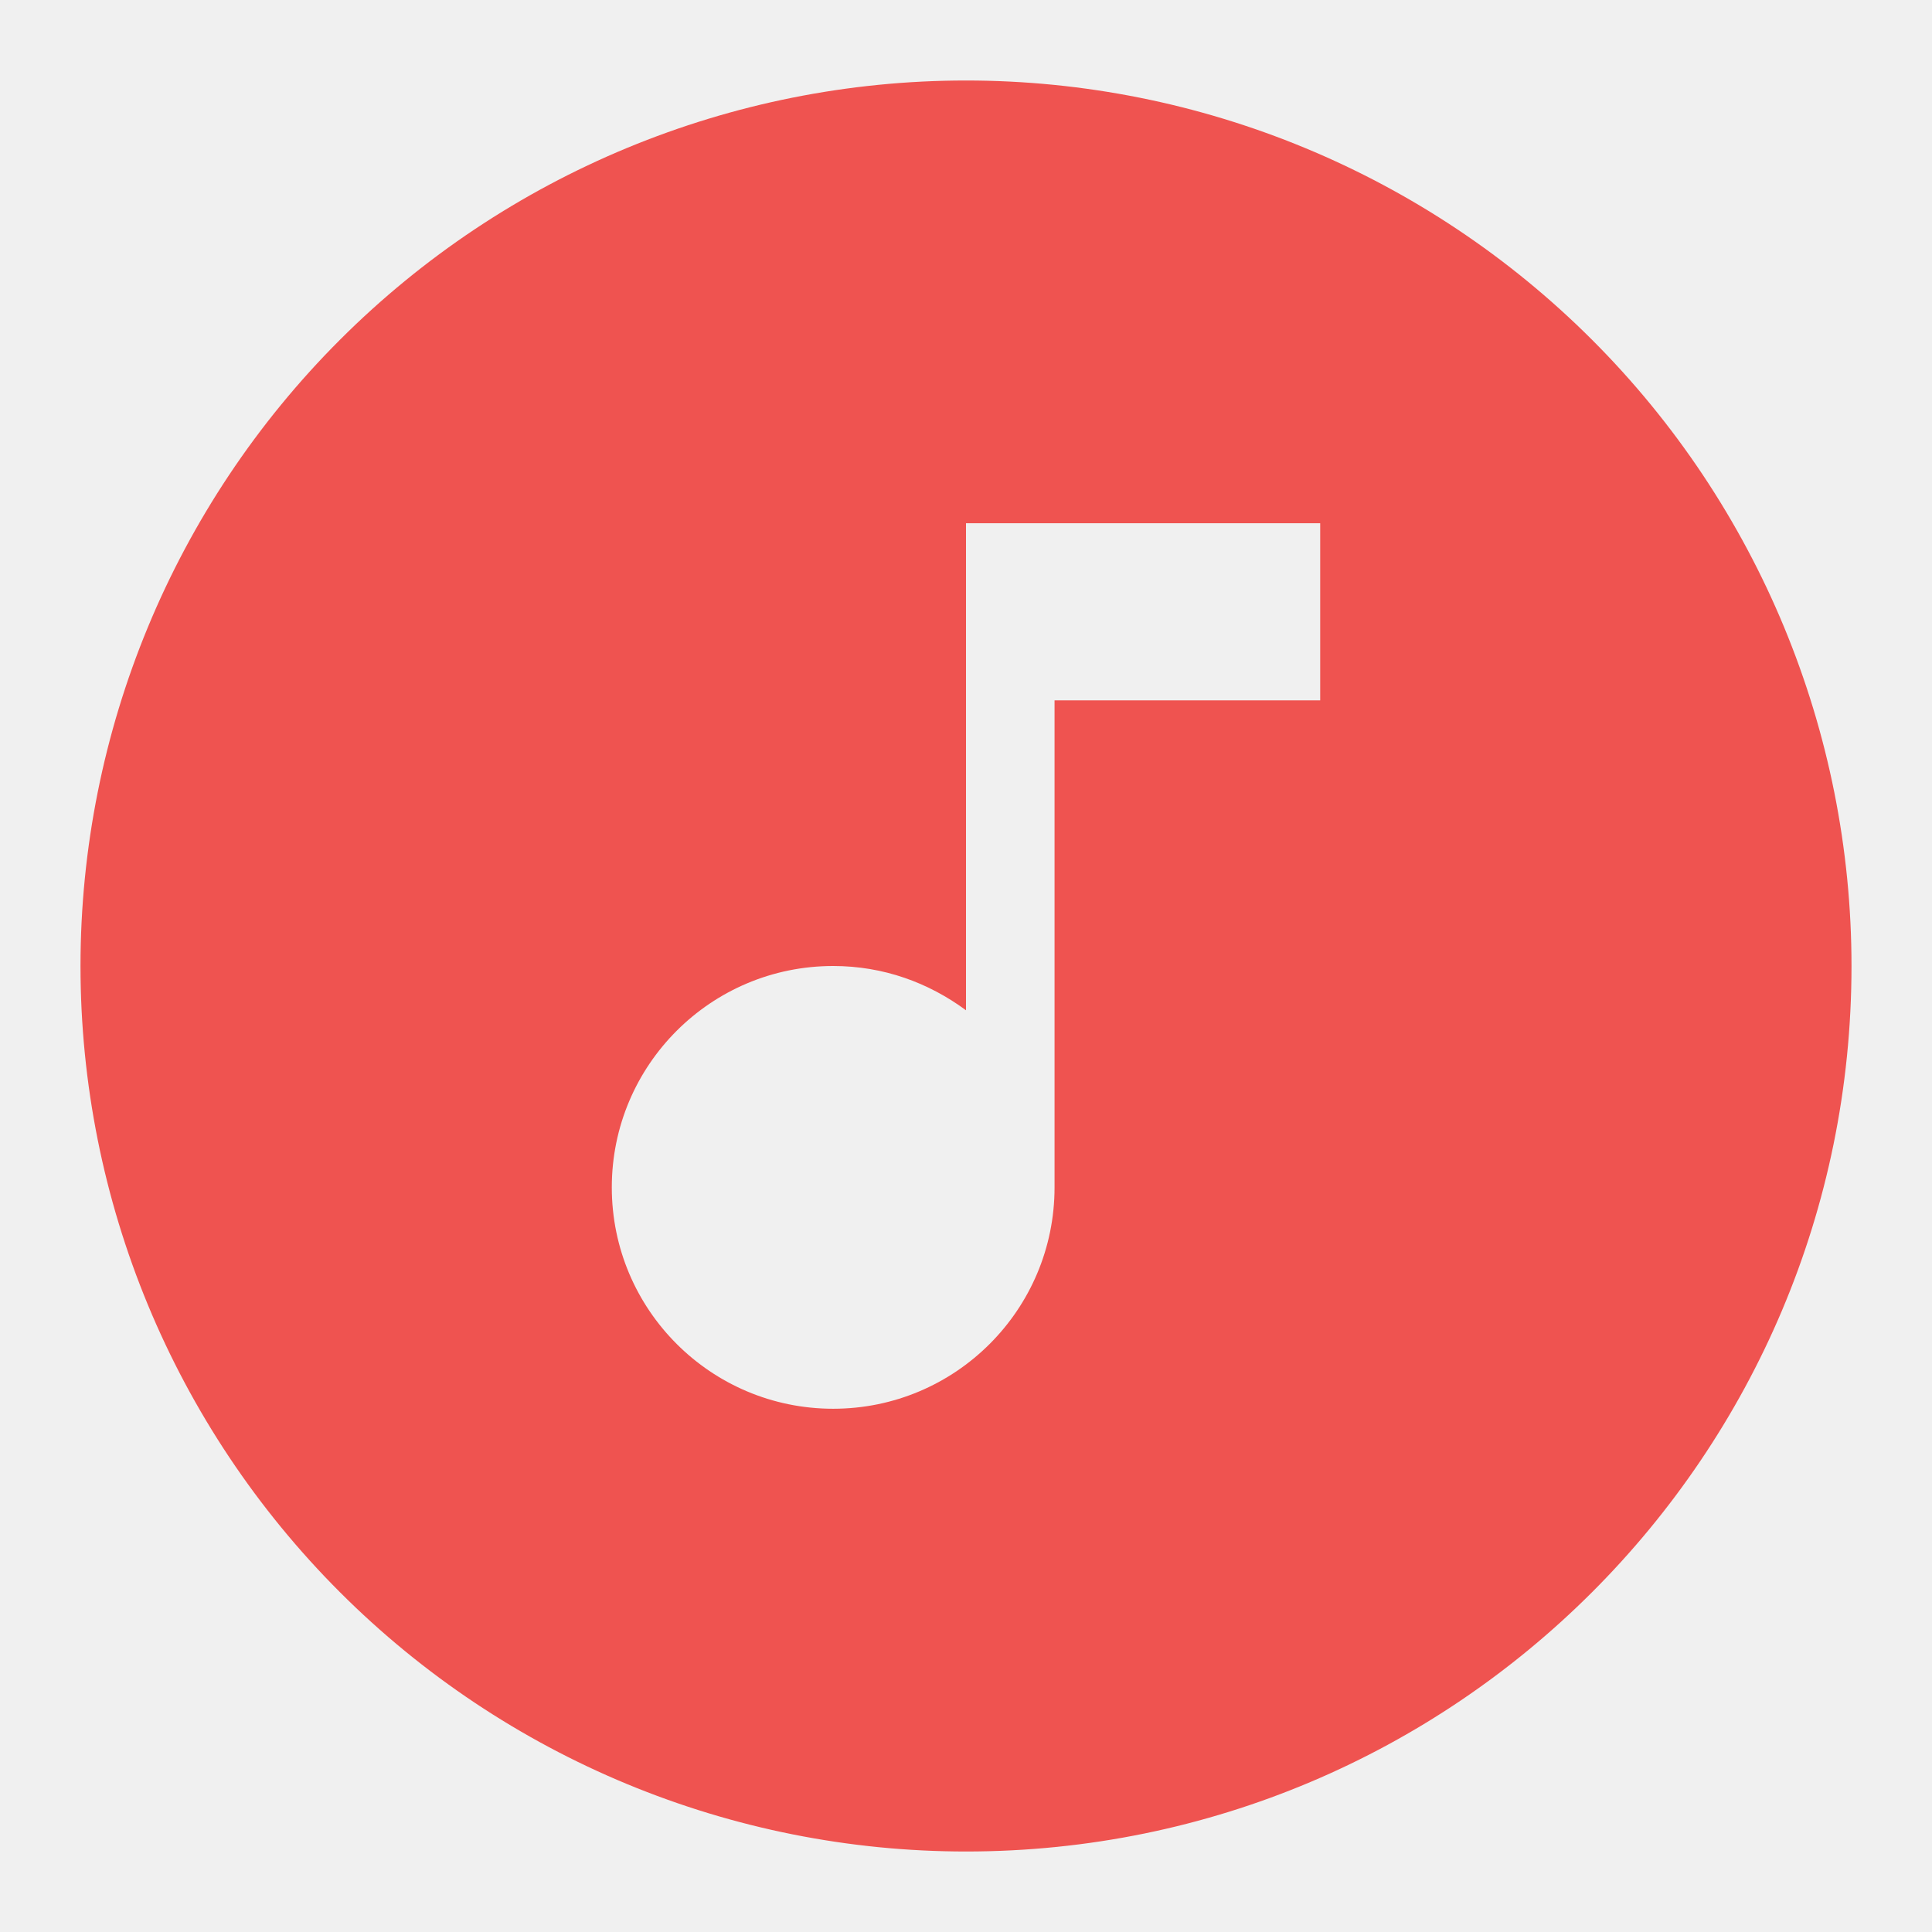
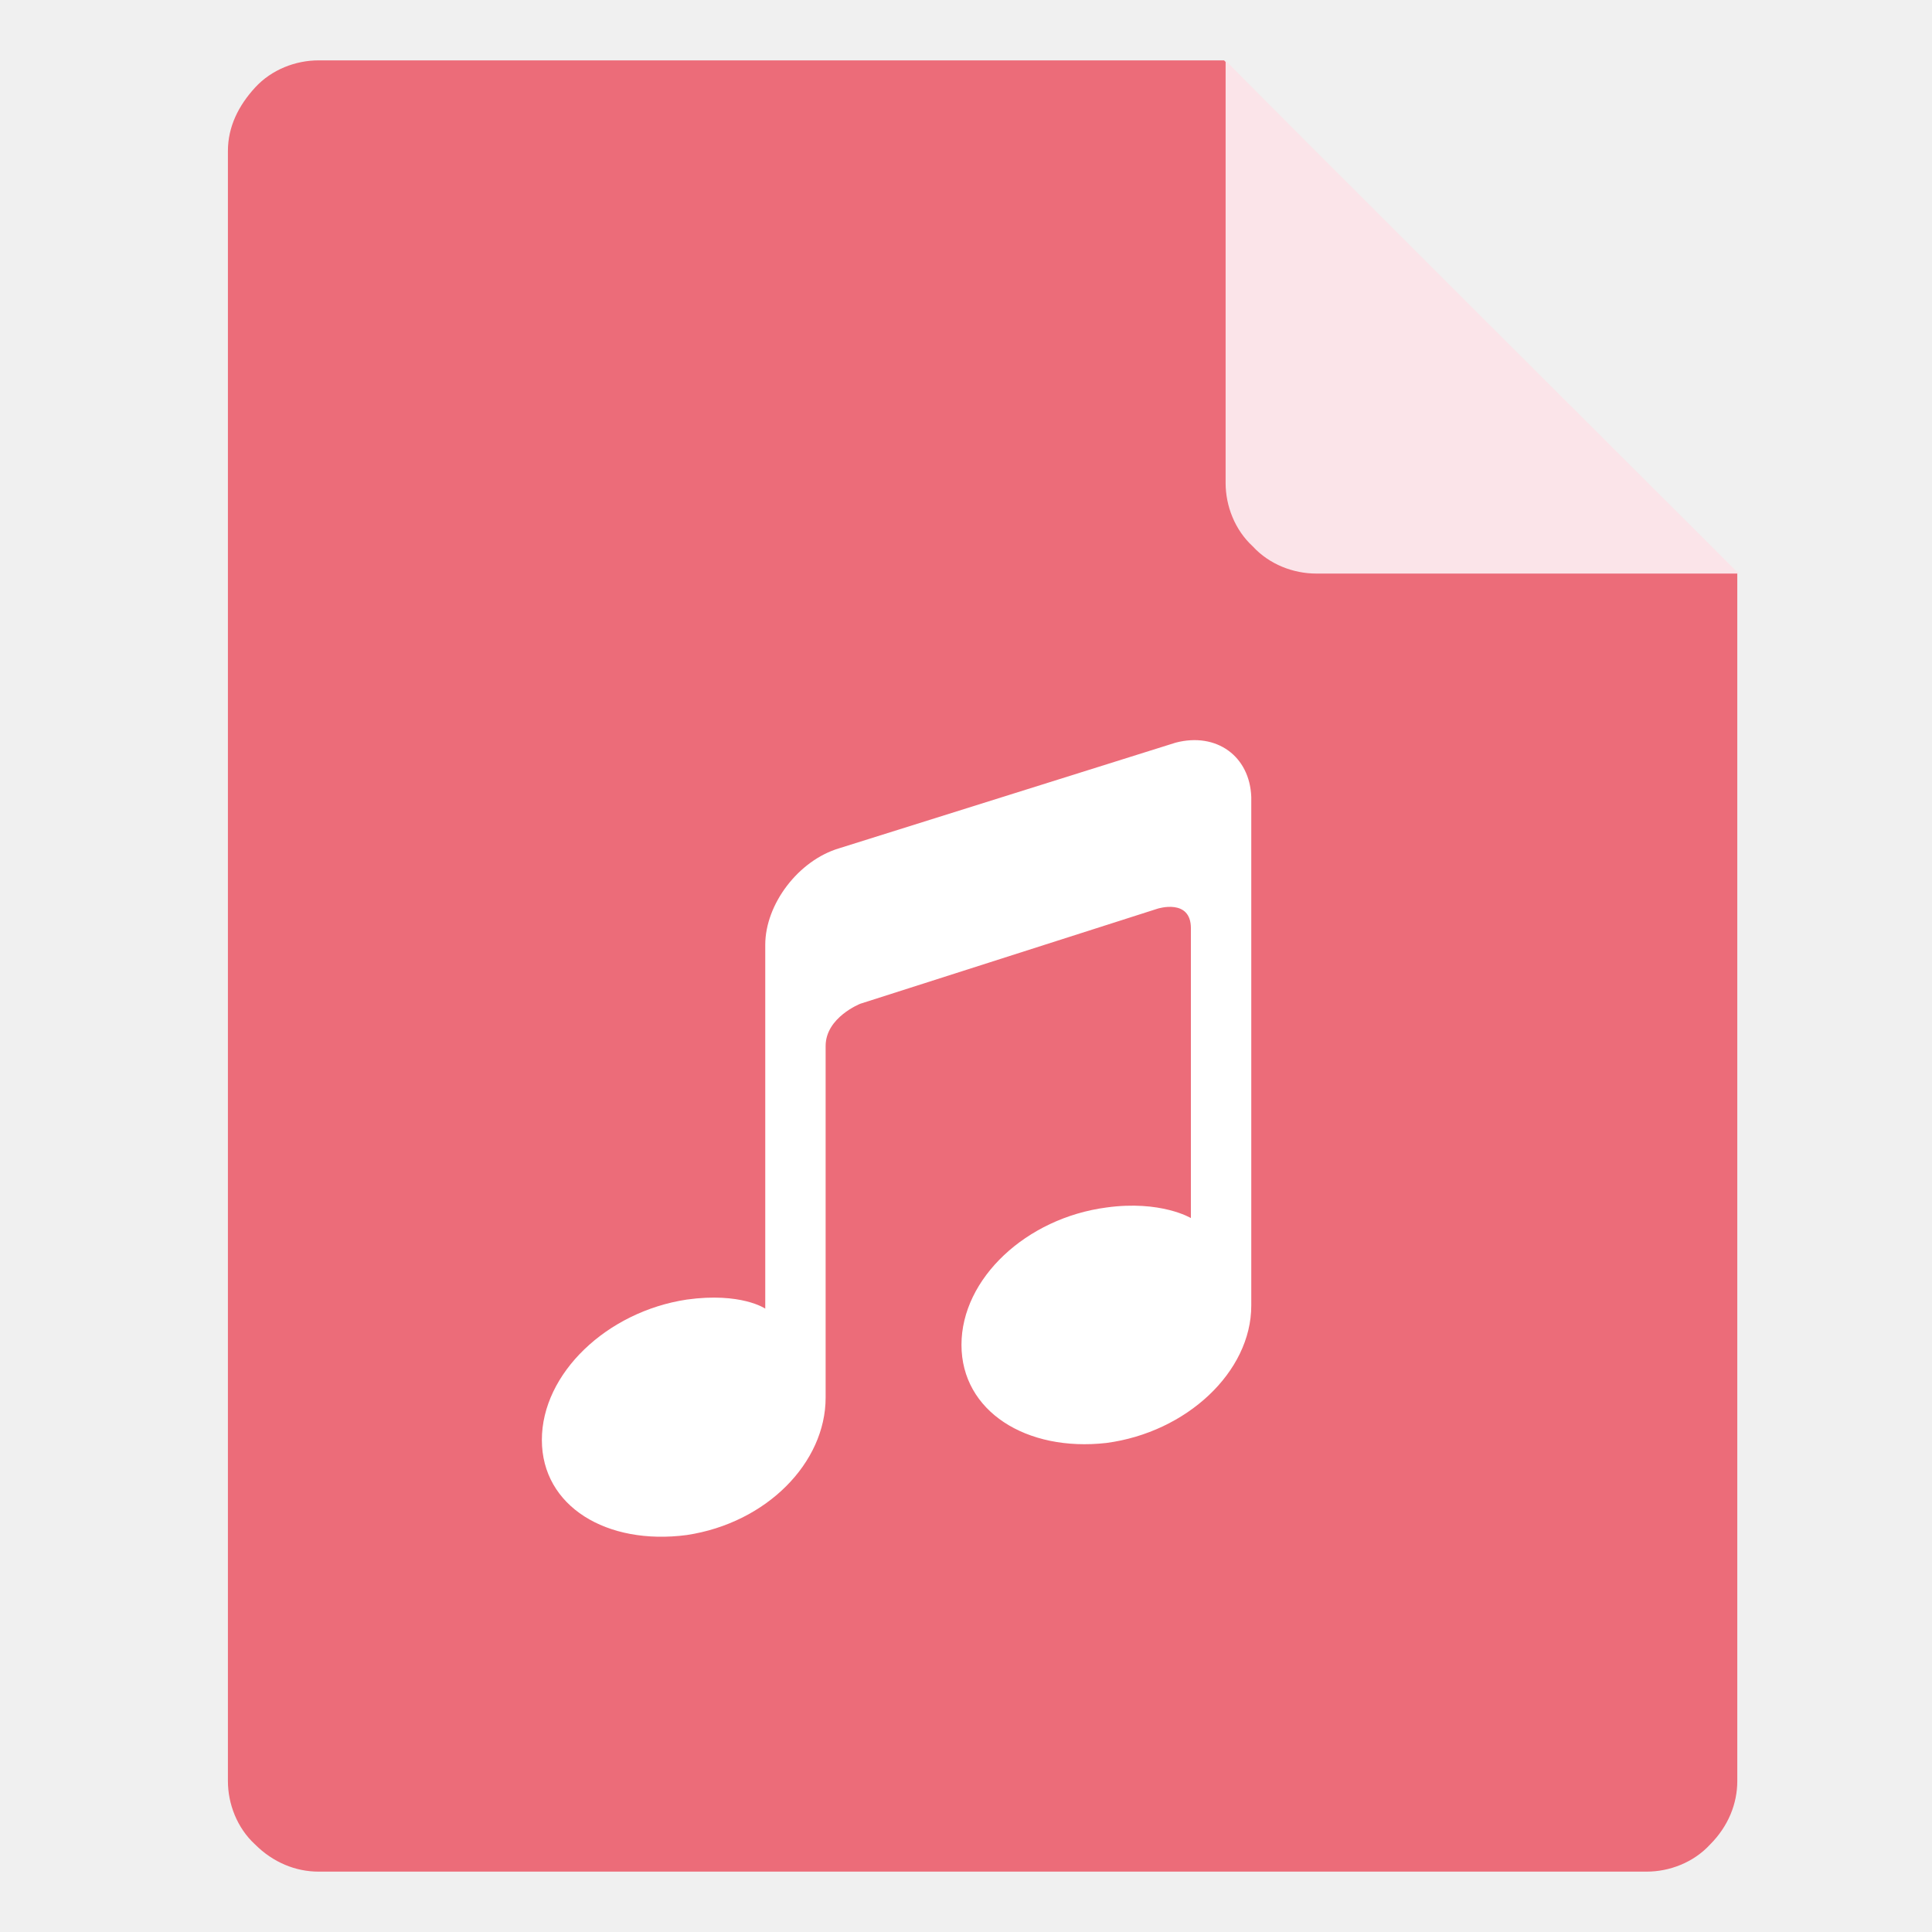
- <svg xmlns="http://www.w3.org/2000/svg" width="48" height="48" viewBox="0 0 48 48">
-   <path fill="#EF5350" d="M32.8,17.4 L32.8,13 L24,13 L24,25.1 C23.076,24.418 21.954,24 20.7,24 C17.662,24 15.2,26.462 15.2,29.5 C15.2,32.538 17.662,35 20.7,35 C23.738,35 26.2,32.538 26.2,29.5 L26.2,17.4 L32.8,17.4 Z M24,2 C29.835,2 35.431,4.318 39.556,8.444 C43.682,12.569 46,18.165 46,24 C46,36.15 36.15,46 24,46 C18.165,46 12.569,43.682 8.444,39.556 C4.318,35.431 2,29.835 2,24 C2,18.165 4.318,12.569 8.444,8.444 C12.569,4.318 18.165,2 24,2 Z" />
+ <svg xmlns="http://www.w3.org/2000/svg" t="1793076104133" class="icon" viewBox="0 0 1024 1024" version="1.1" p-id="19654" width="200" height="200">
+   <path d="M168.8 32c-12 0-24.8 4.8-33.6 14.4-8.8 9.6-14.4 20.8-14.4 33.6v864c0 12 4.8 24.8 14.4 33.6 9.6 9.6 21.6 14.4 33.6 14.4h704c12 0 24.8-4.8 33.6-14.4 9.6-9.6 14.4-21.6 14.4-33.6V304l-272-272h-480z" fill="#EC6C79" p-id="19655" />
+   <path d="M921.6 304h-224c-12 0-24.8-4.8-33.6-14.4-9.6-8.8-14.4-21.6-14.4-33.6V32c-0.8 0 272 272 272 272z" fill="#FBE4E9" p-id="19656" />
+   <path d="M623.2 393.6l-178.4 56c-21.6 6.4-39.2 29.6-39.2 51.2v192.8s-12.8-8.8-41.6-4.8c-42.4 6.4-76.8 39.2-76.8 74.4s34.4 56 76.8 50.4c42.4-6.4 73.6-38.4 73.6-72.8V554.4c0-15.2 18.4-22.4 18.4-22.4l157.6-50.4s17.6-5.6 17.6 10.4v153.6s-16-9.6-44.8-5.6c-42.4 5.6-76.8 37.6-76.8 72.8s34.4 56.8 76.8 52c42.4-5.6 76.8-37.6 76.8-72.8V422.4c-0.8-21.6-18.4-34.4-40-28.8z" fill="#FFFFFF" p-id="19657" />
</svg>
